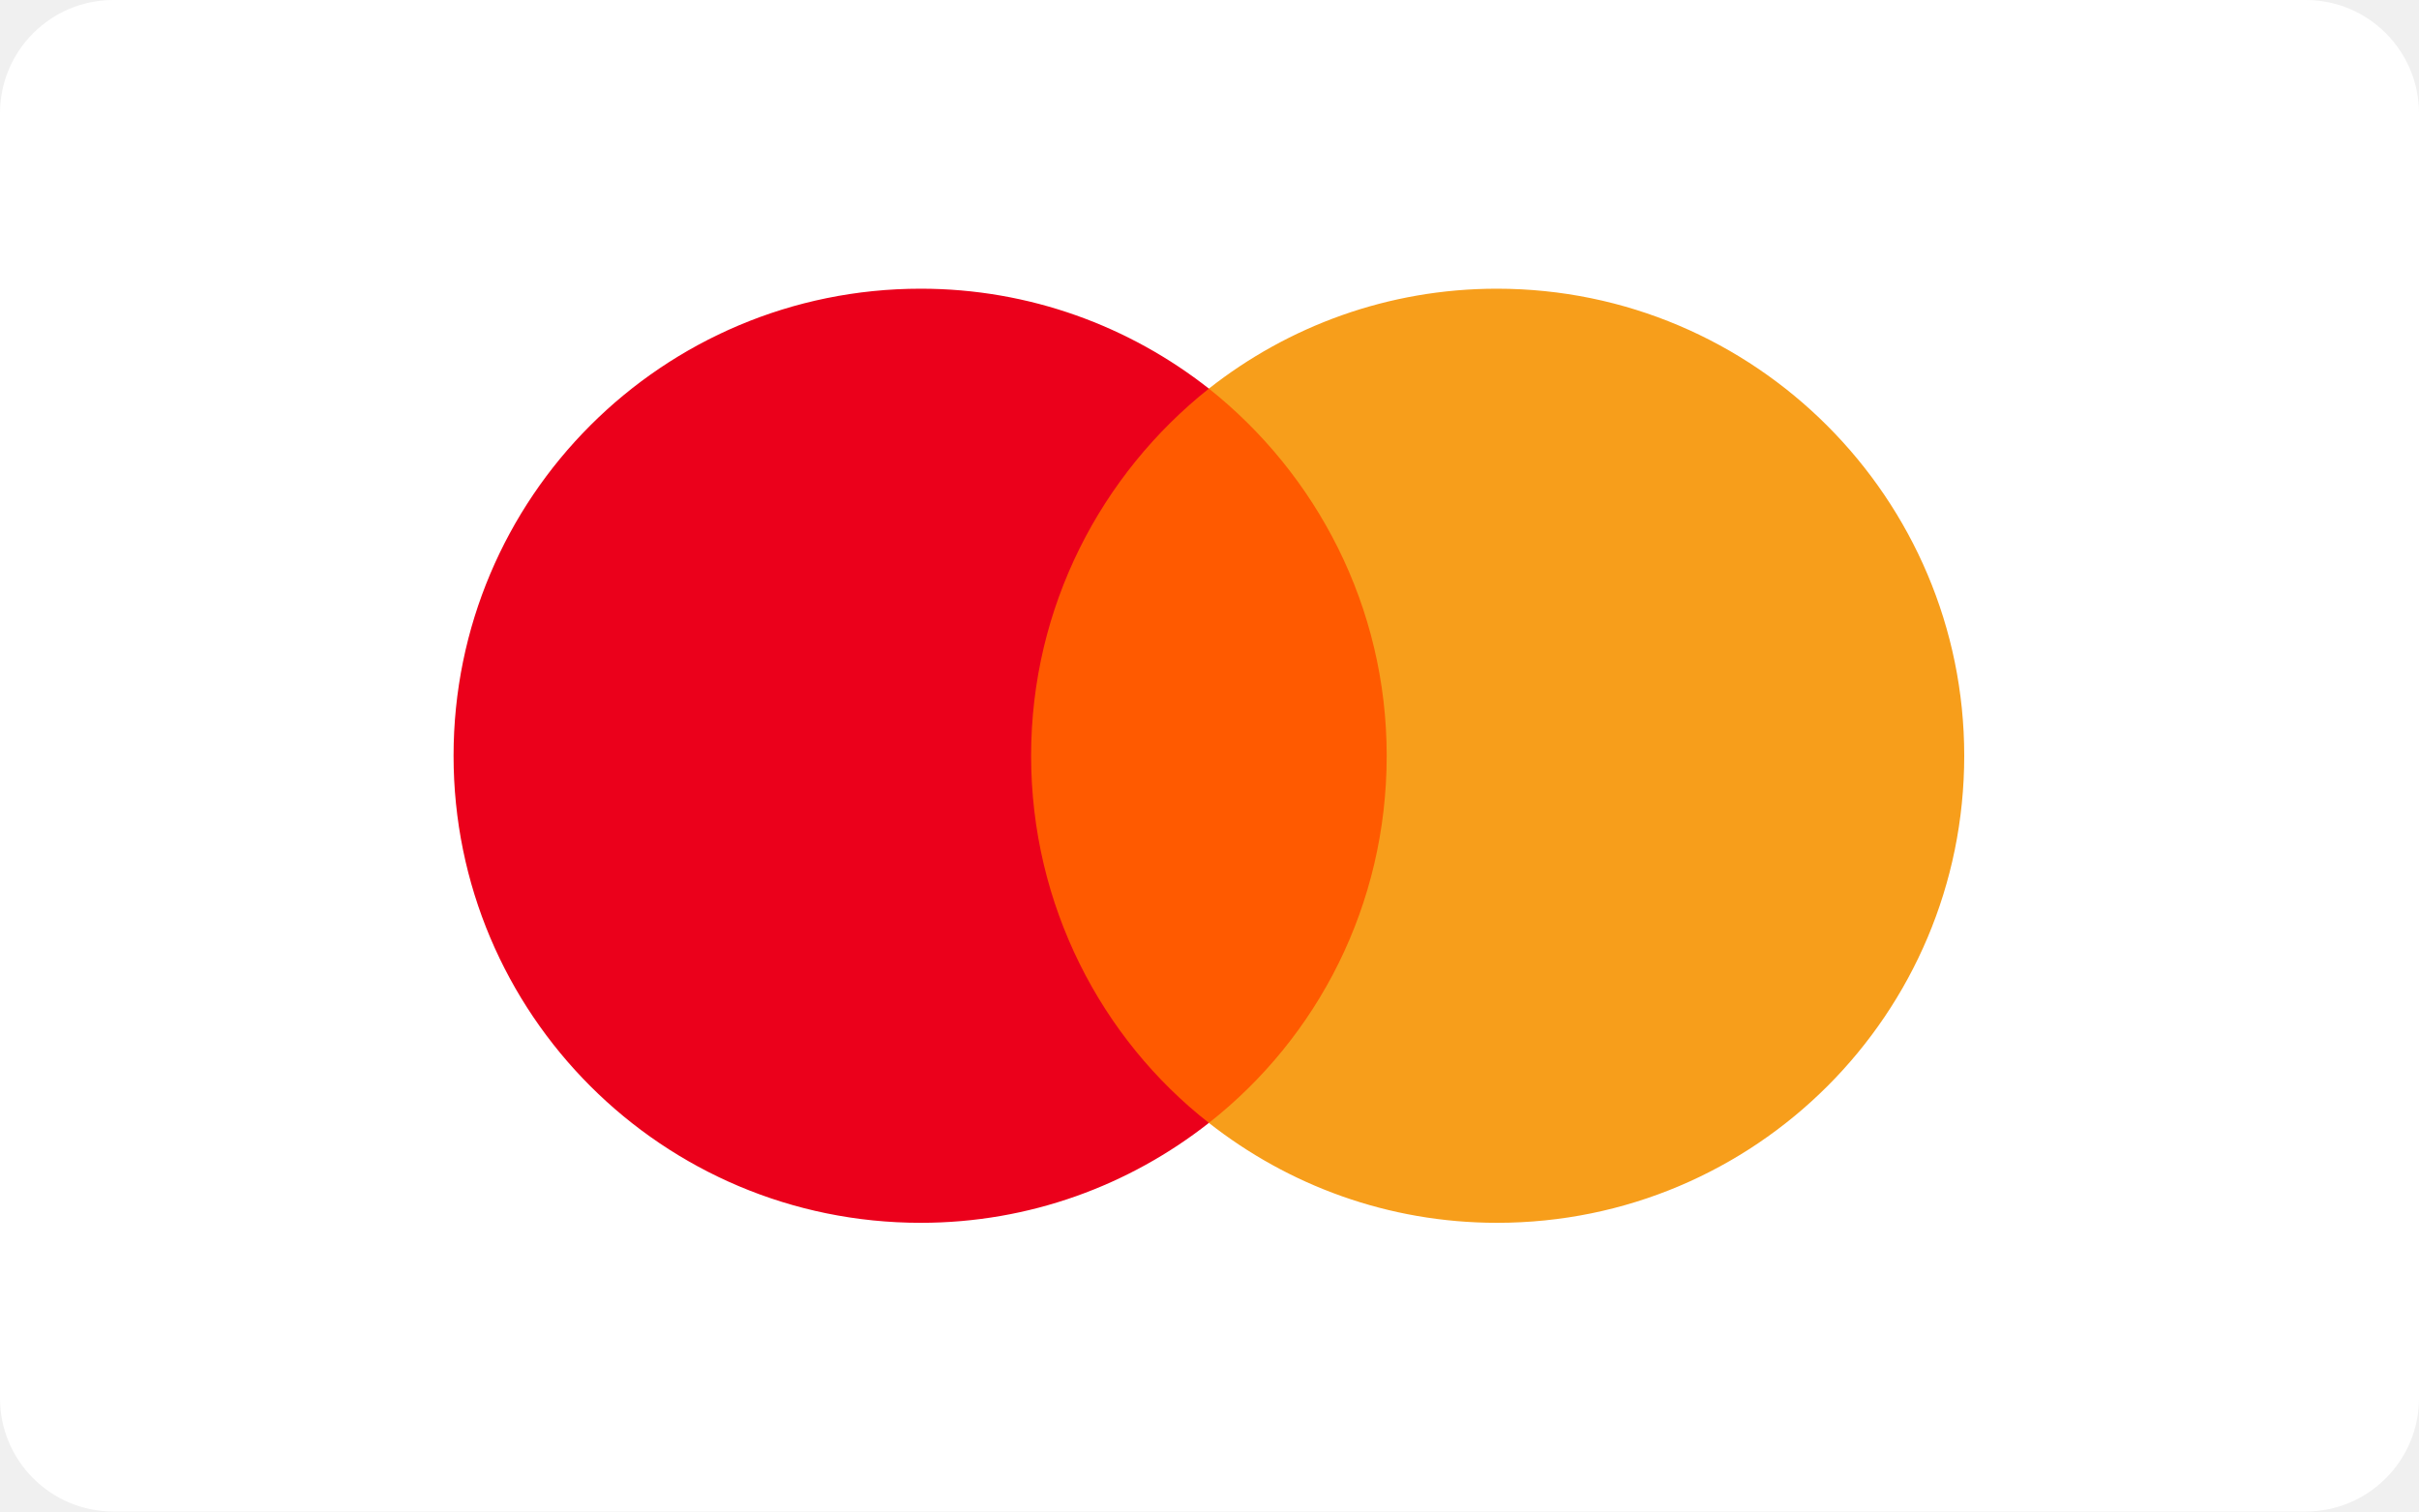
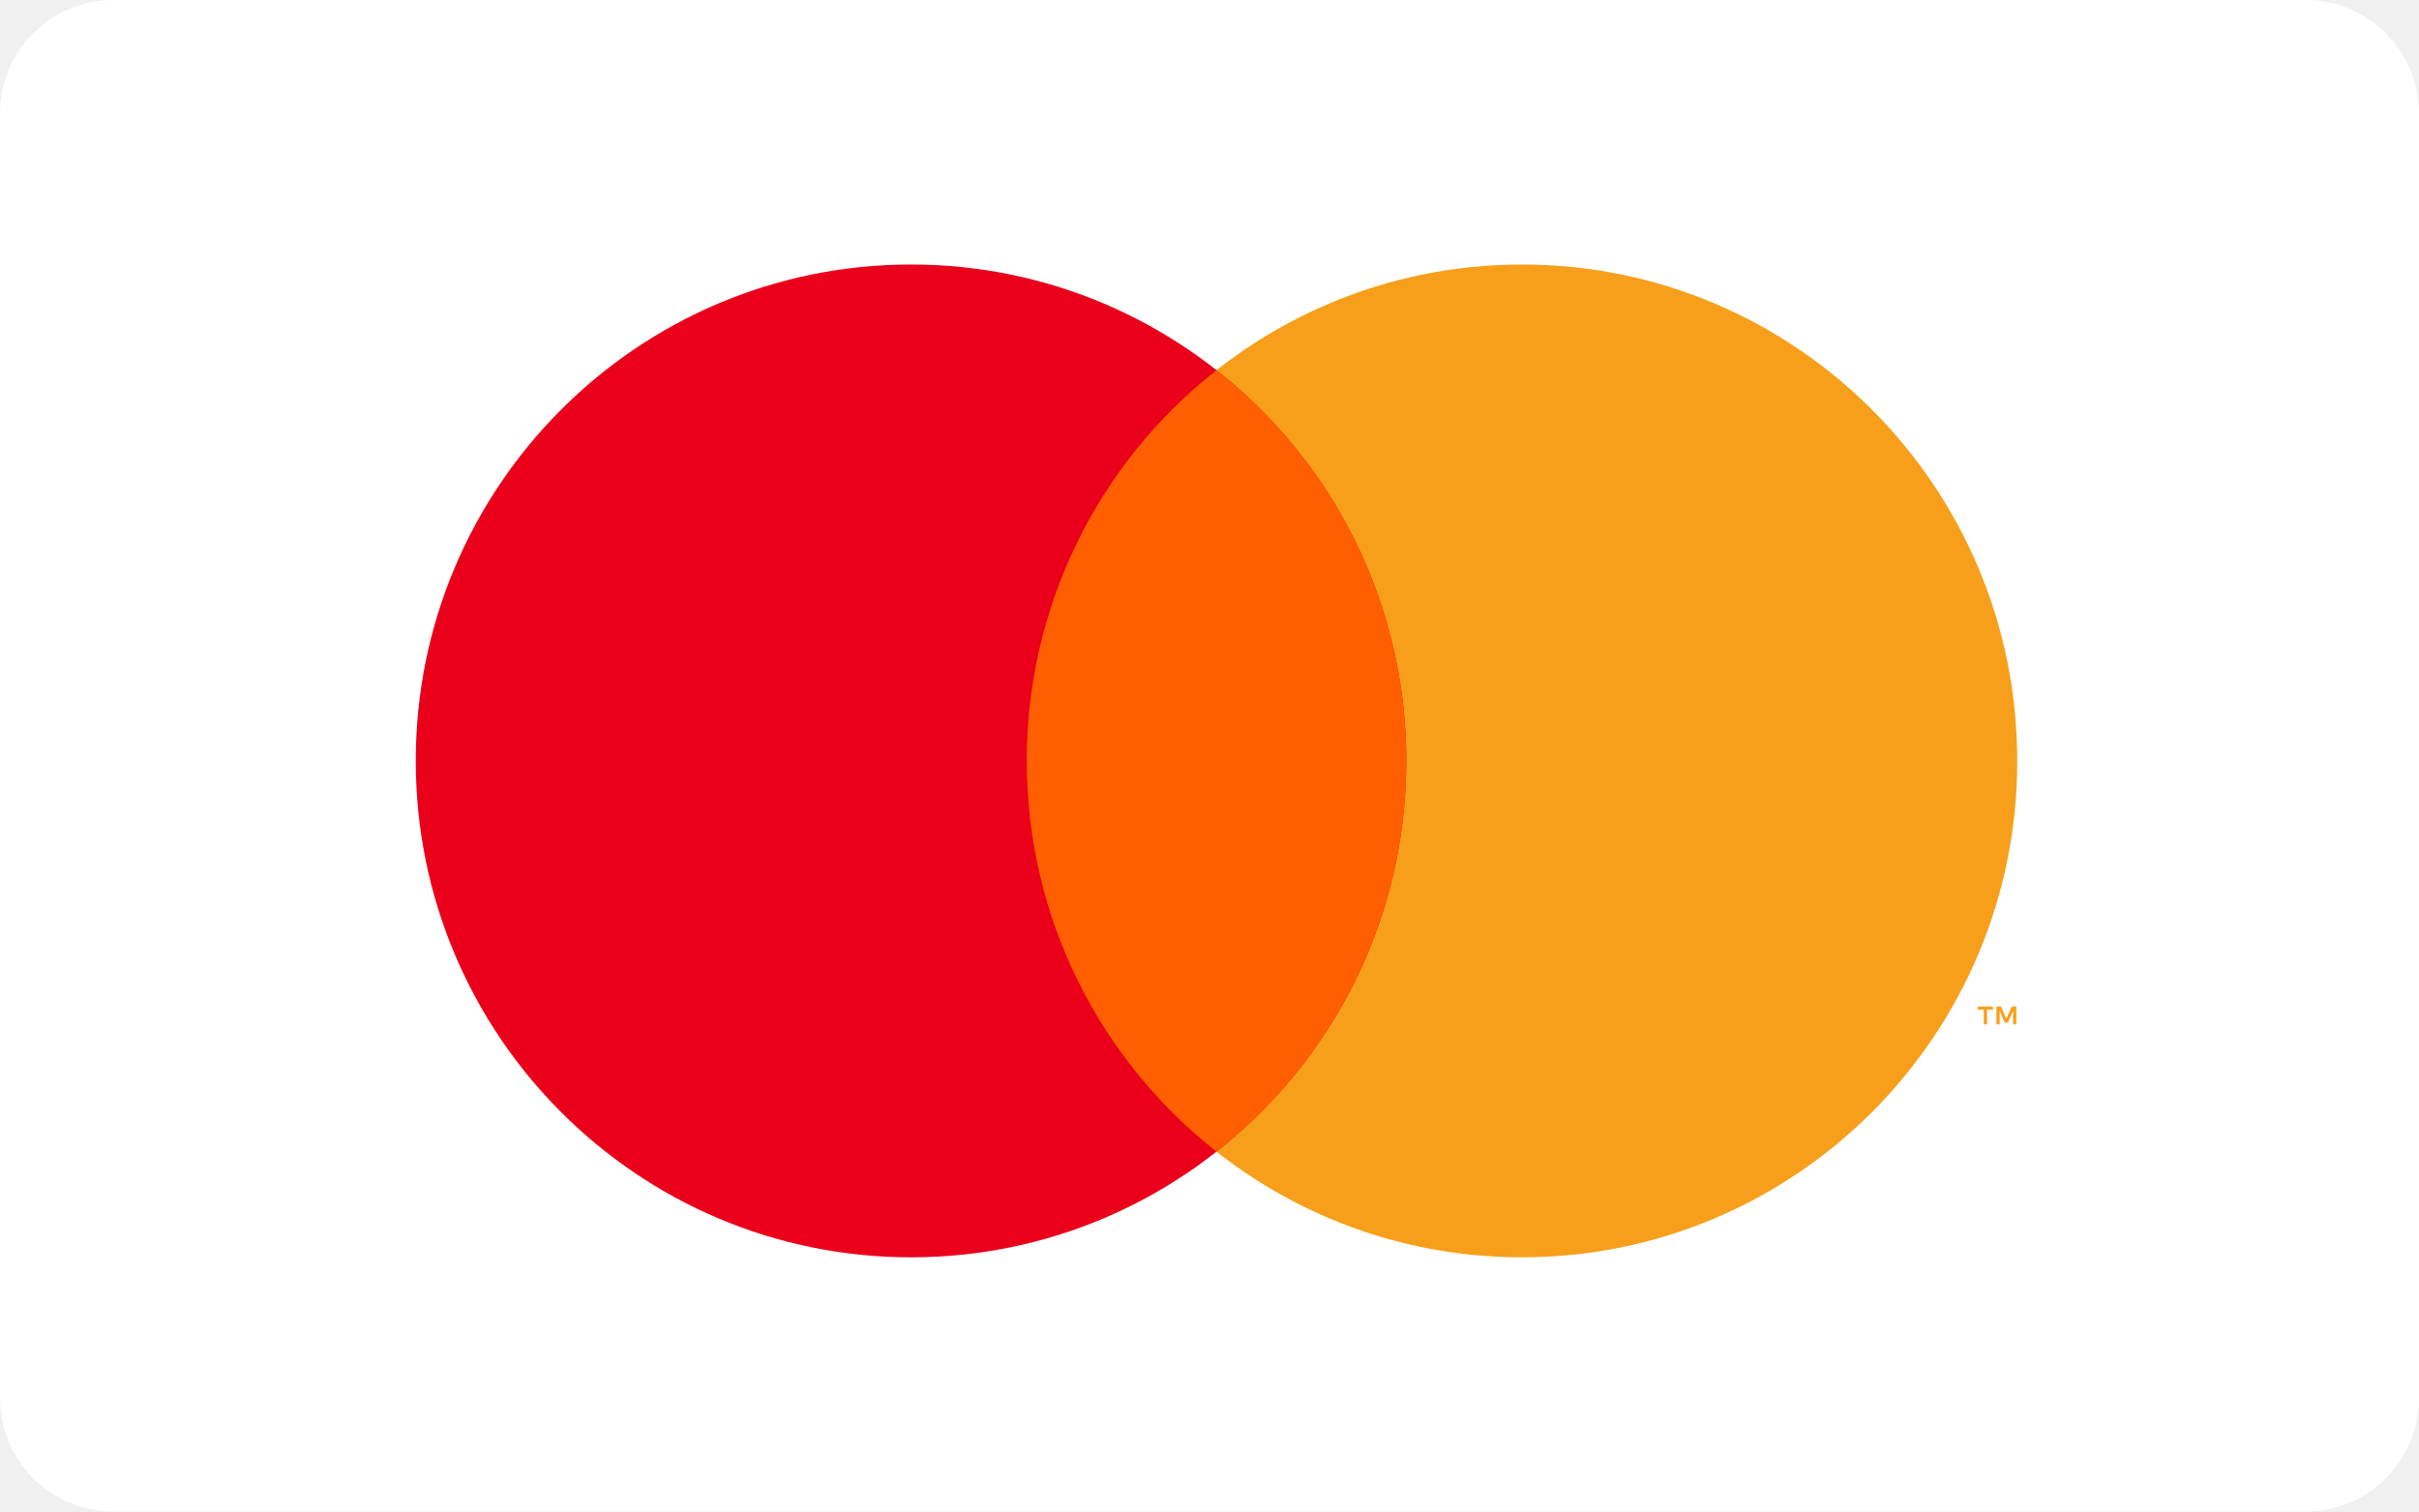
- <svg xmlns="http://www.w3.org/2000/svg" width="64" height="40" viewBox="0 0 64 40" fill="none">
-   <rect width="64" height="40" rx="3" fill="white" />
-   <g clip-path="url(#clip0_1_132)">
-     <path d="M37.376 10.284H26.56V29.716H37.376V10.284Z" fill="#FF5A00" />
-     <path d="M27.28 20C27.28 16.052 29.136 12.548 31.984 10.284C29.888 8.636 27.244 7.64 24.36 7.64C17.528 7.64 12 13.168 12 20C12 26.832 17.528 32.36 24.36 32.36C27.244 32.36 29.888 31.364 31.984 29.716C29.132 27.484 27.28 23.948 27.28 20Z" fill="#EB001B" />
-     <path d="M51.968 20C51.968 26.832 46.44 32.36 39.608 32.36C36.724 32.36 34.08 31.364 31.984 29.716C34.868 27.448 36.688 23.948 36.688 20C36.688 16.052 34.832 12.548 31.984 10.284C34.076 8.636 36.72 7.64 39.604 7.64C46.44 7.64 51.968 13.204 51.968 20Z" fill="#F79E1B" />
+ <svg xmlns="http://www.w3.org/2000/svg" width="64" height="40" fill="none" viewBox="0 0 64 40">
+   <rect width="64" height="40" fill="#fff" rx="3" />
+   <g fill-rule="evenodd" clip-rule="evenodd">
+     <path fill="#F79F1A" d="M53.345 27.106v-.469h-.121l-.141.323-.141-.323h-.122v.47h.086v-.354l.132.305h.09l.132-.306v.354zm-.774 0v-.389h.157v-.079h-.4v.08h.158v.388zm.8-6.97c0 7.256-5.867 13.137-13.104 13.137S27.165 27.39 27.165 20.136 33.03 7 40.268 7c7.236 0 13.103 5.882 13.103 13.136" />
+     <path fill="#EA001B" d="M37.206 20.136c0 7.256-5.866 13.137-13.103 13.137C16.867 33.273 11 27.39 11 20.136S16.867 7 24.104 7s13.102 5.882 13.102 13.136" />
+     <path fill="#FF5F01" d="M32.186 9.796a13.12 13.12 0 0 0-5.02 10.34c0 4.197 1.962 7.937 5.02 10.342a13.13 13.13 0 0 0 5.019-10.343 13.12 13.12 0 0 0-5.02-10.34" />
  </g>
-   <defs>
-     <clipPath id="clip0_1_132">
-       <rect width="40" height="24.72" fill="white" transform="translate(12 7.64)" />
-     </clipPath>
-   </defs>
</svg>
